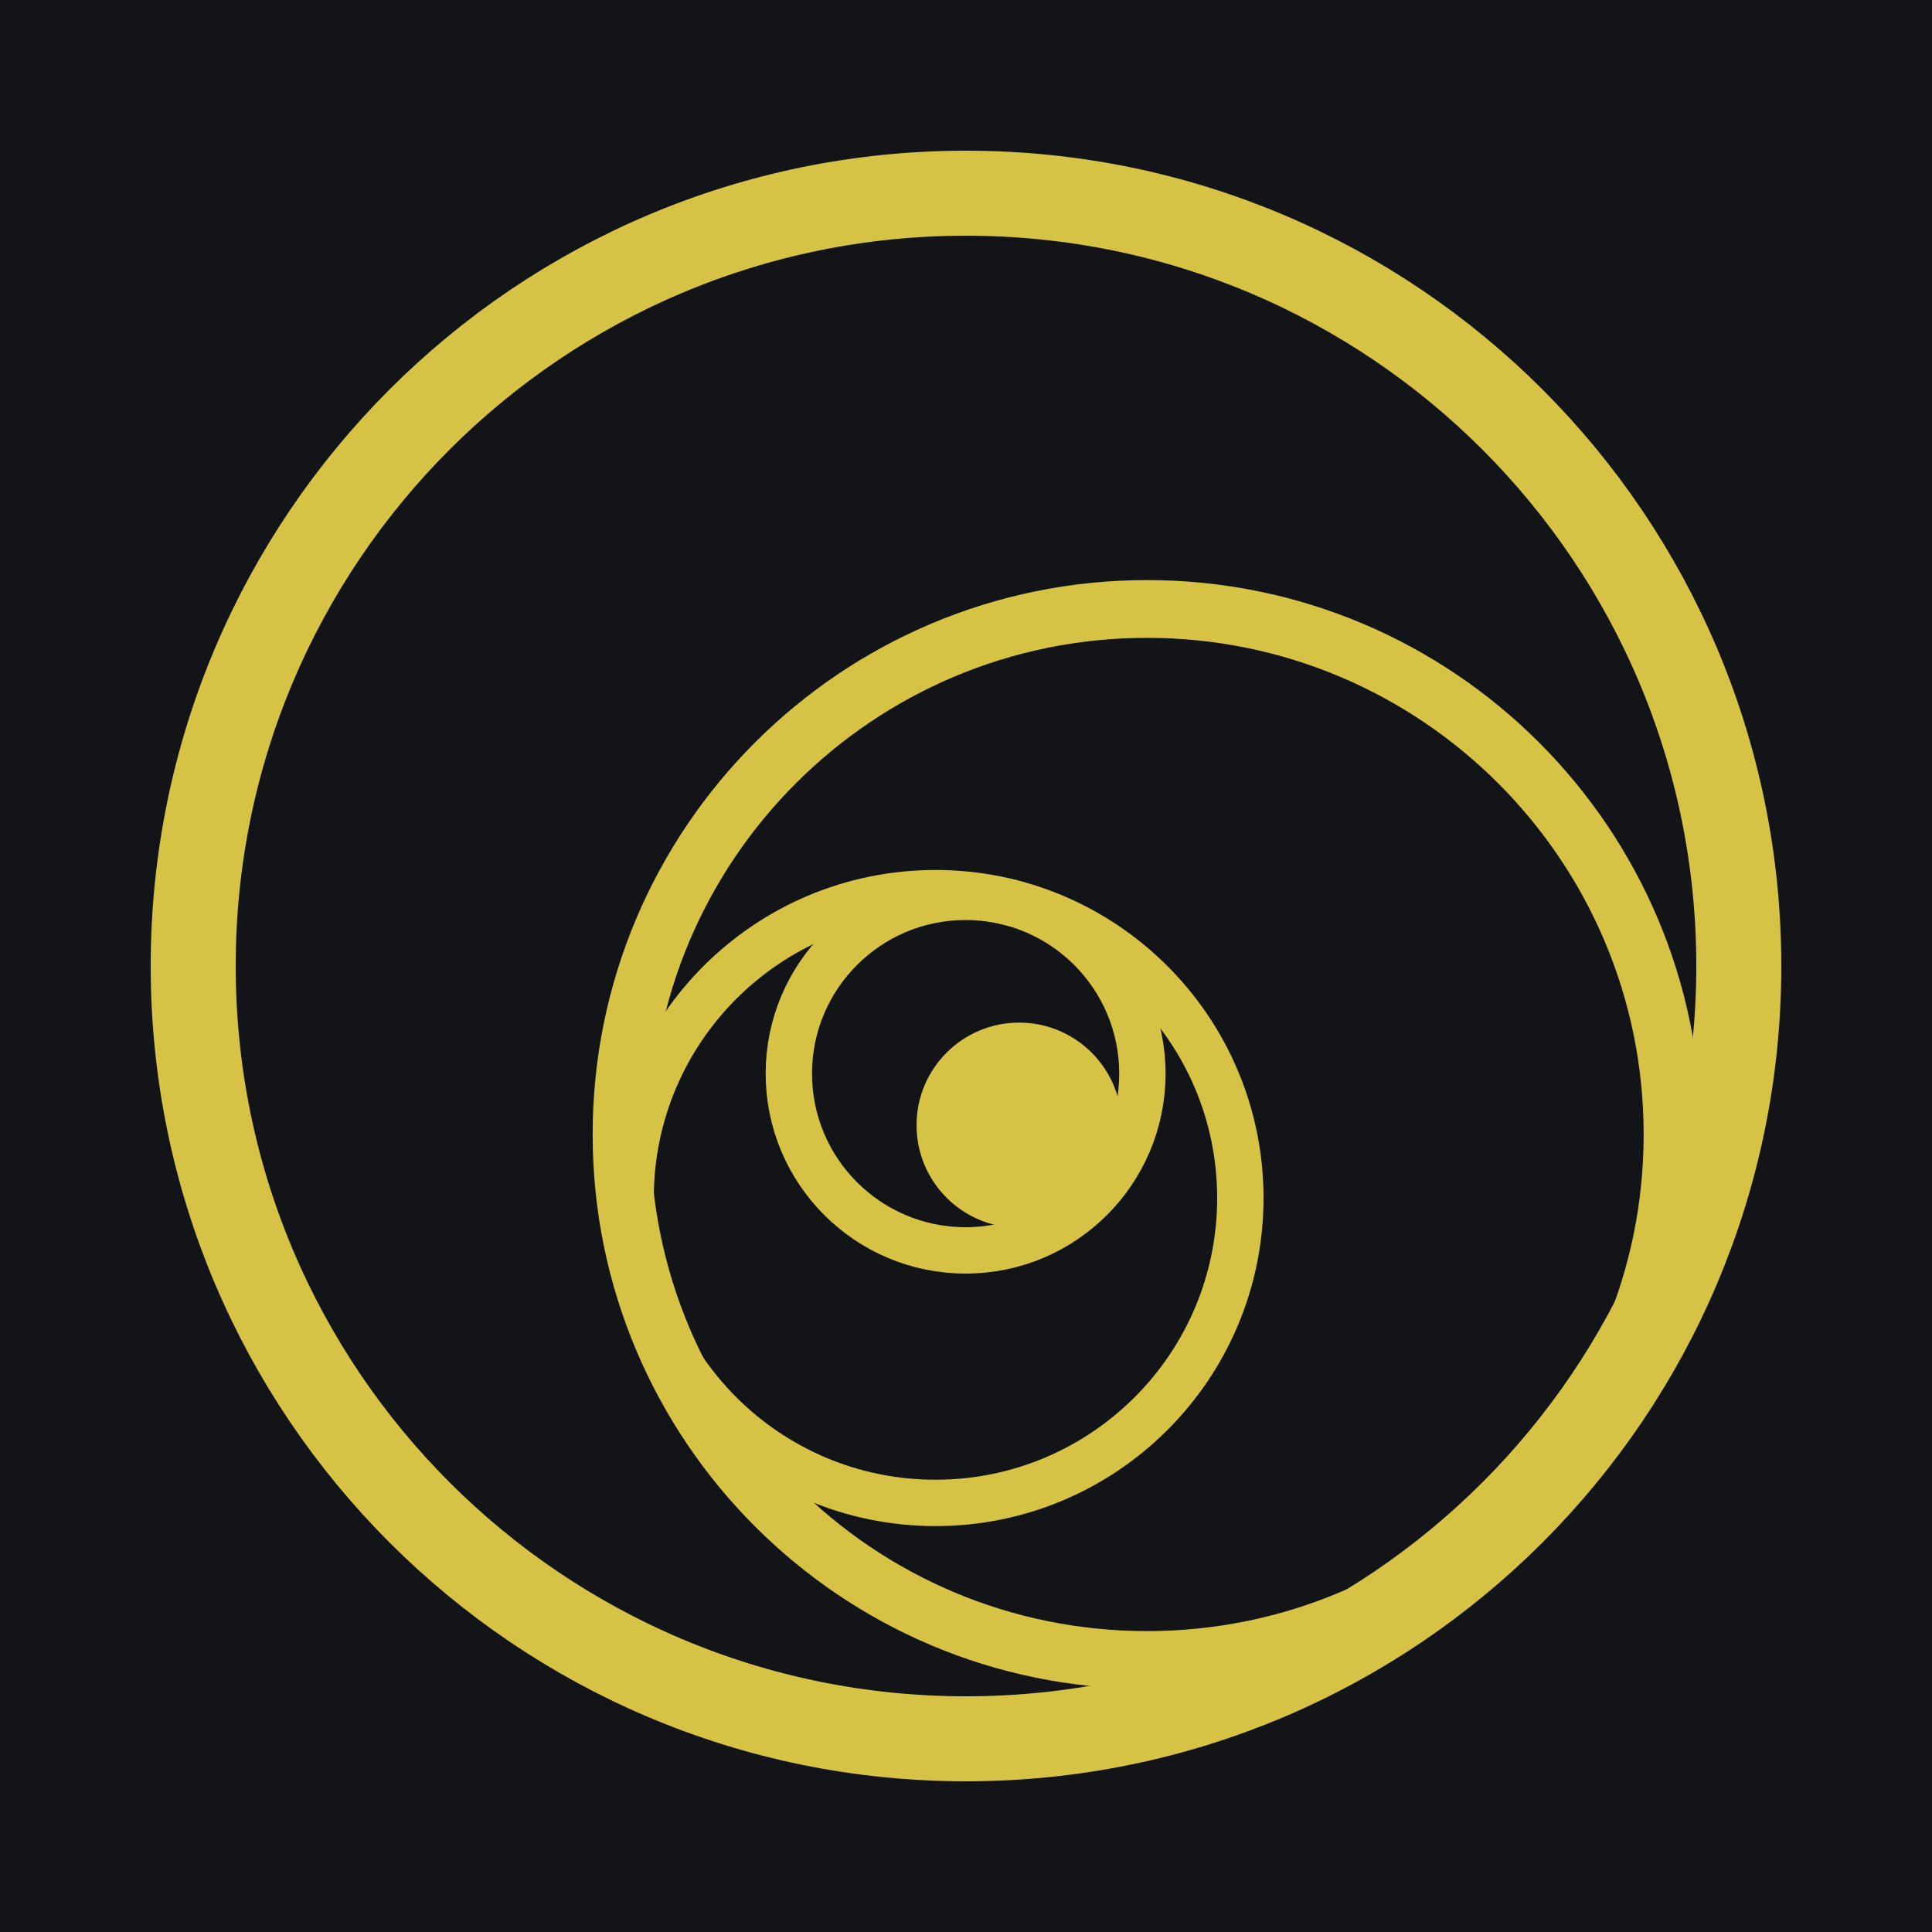
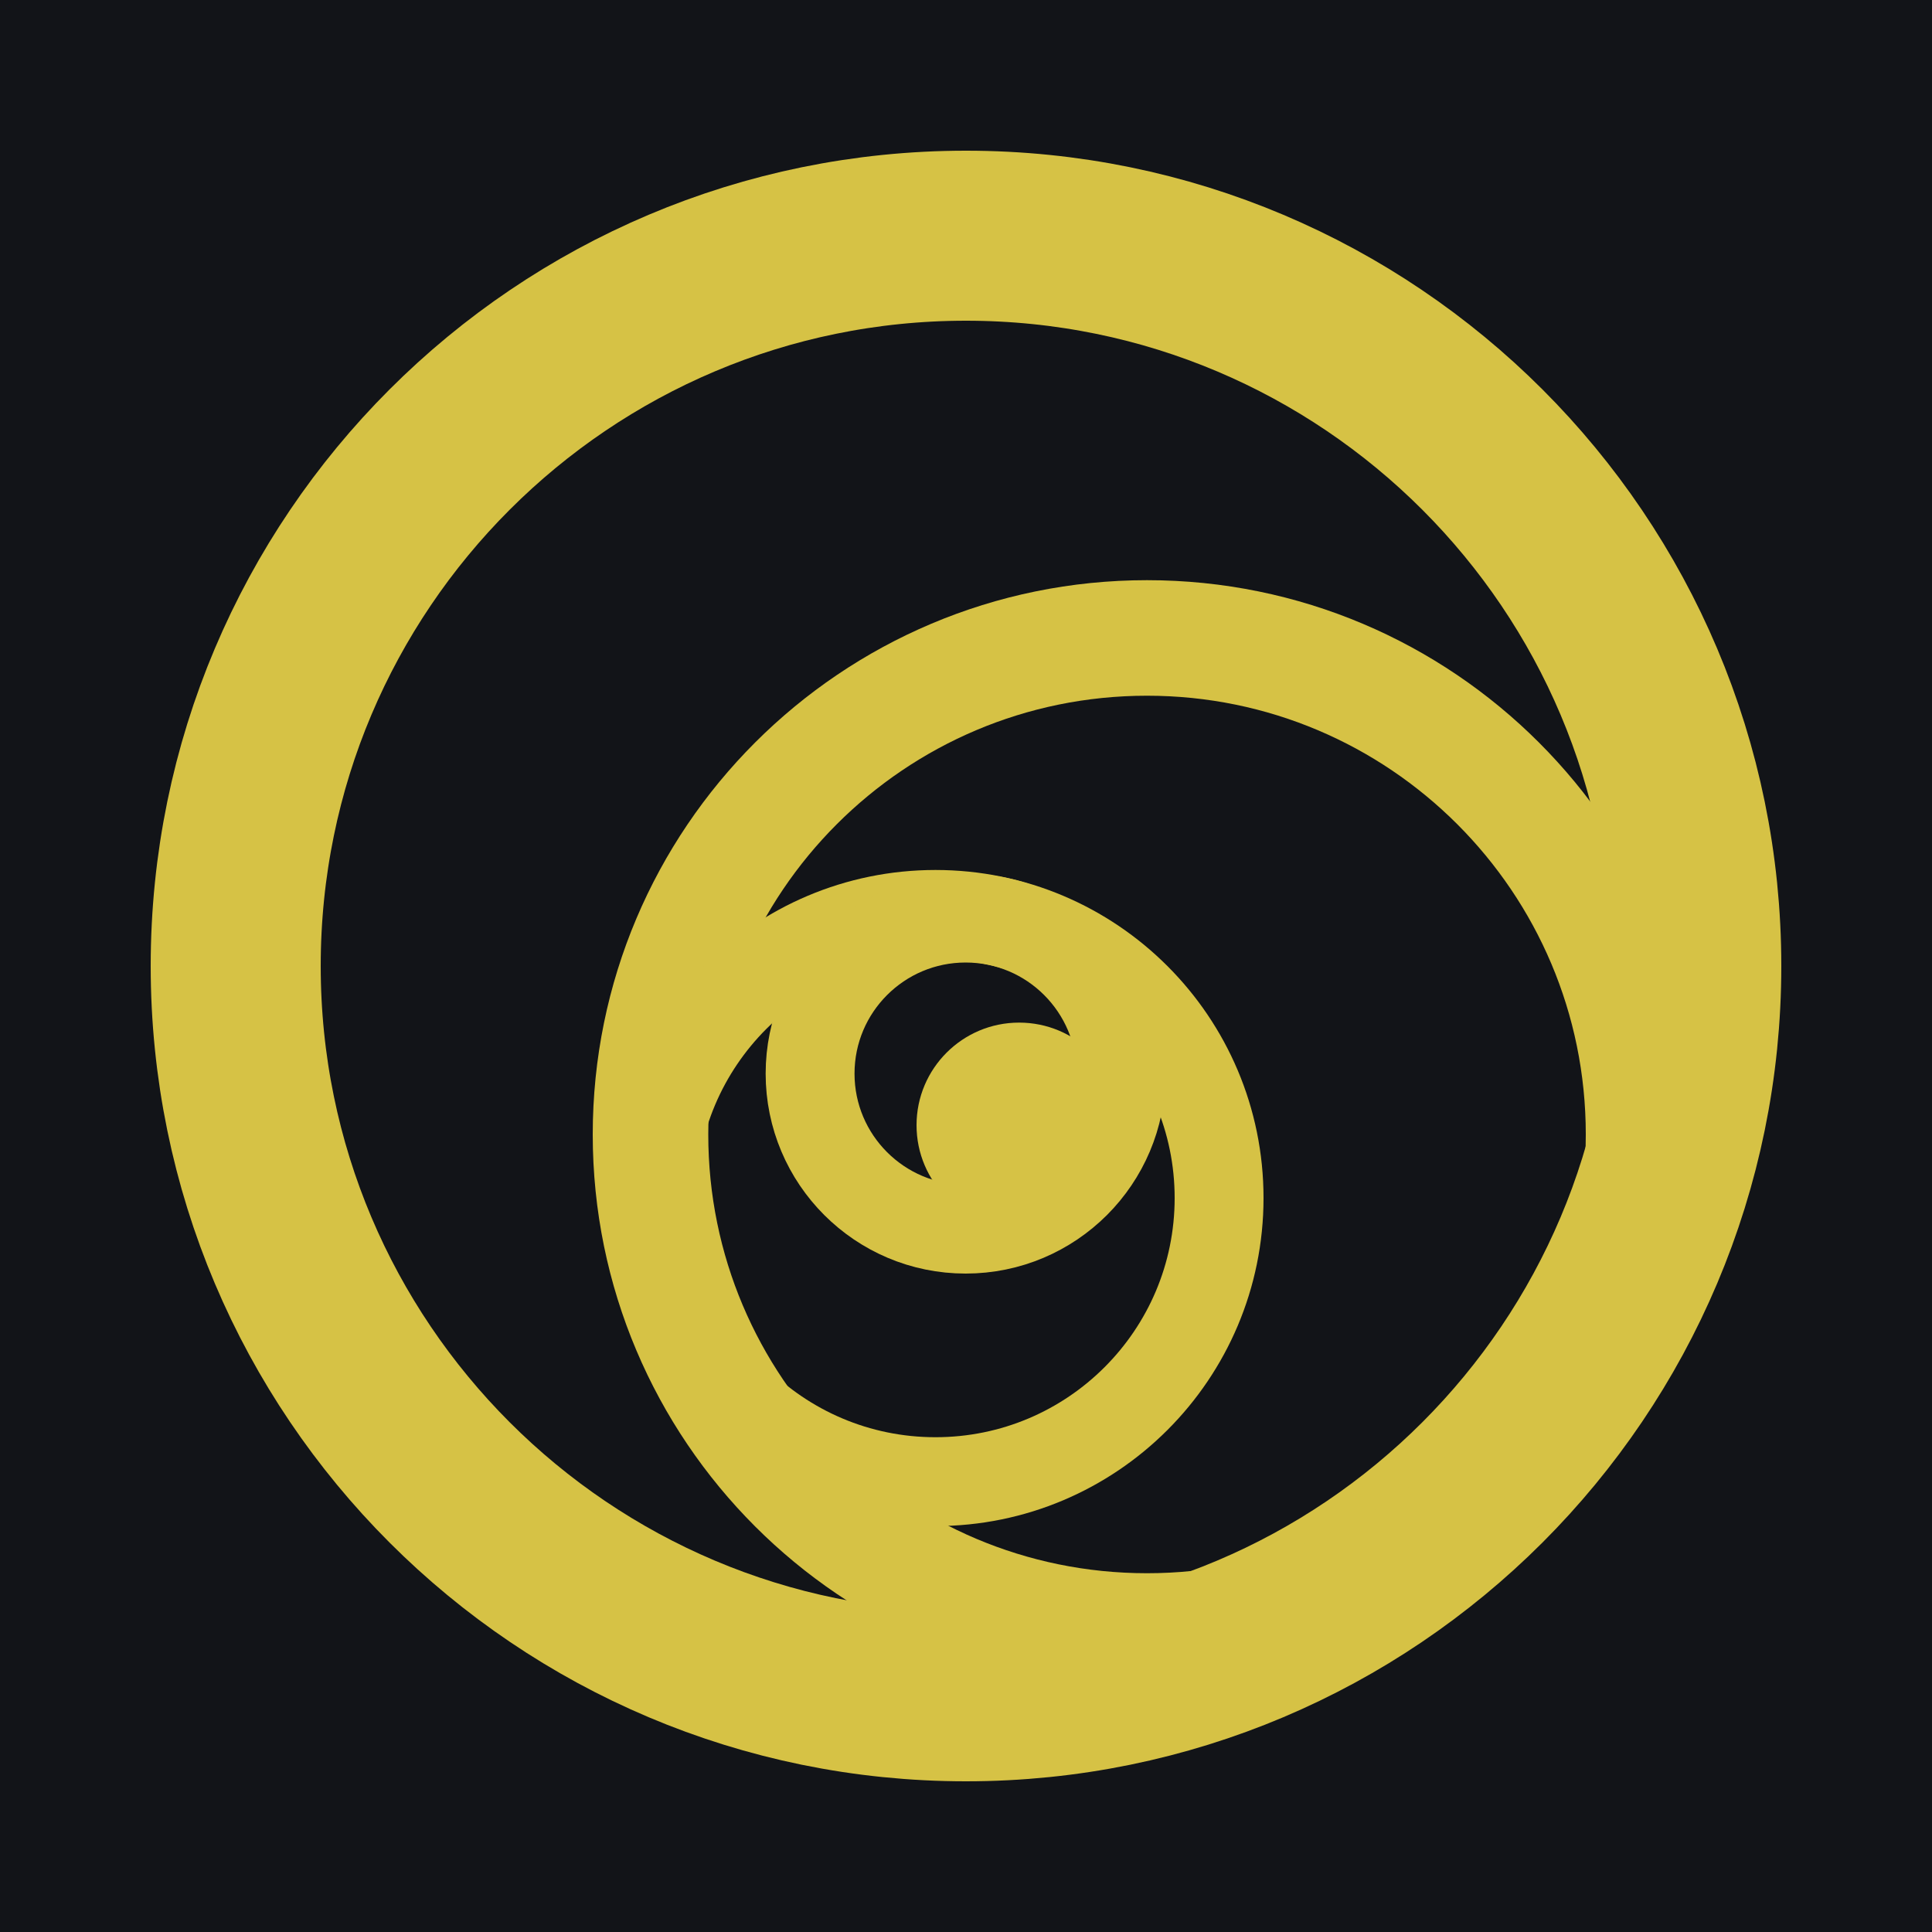
<svg xmlns="http://www.w3.org/2000/svg" viewBox="0 0 100 100">
  <rect width="100" height="100" fill="#121418" />
-   <circle cx="50.00" cy="50.00" r="40.00" fill="none" stroke="#d6c245" stroke-width="4.40" />
-   <circle cx="59.37" cy="58.72" r="27.20" fill="none" stroke="#d6c245" stroke-width="2.99" />
-   <circle cx="48.42" cy="62.01" r="15.78" fill="none" stroke="#d6c245" stroke-width="2.40" />
-   <circle cx="49.98" cy="55.57" r="9.15" fill="none" stroke="#d6c245" stroke-width="2.40" />
+   <circle cx="50.00" cy="50.00" r="37.80" fill="none" stroke="#d6c245" stroke-width="8.80" />
+   <circle cx="59.37" cy="58.72" r="25.70" fill="none" stroke="#d6c245" stroke-width="5.98" />
+   <circle cx="48.42" cy="62.01" r="14.68" fill="none" stroke="#d6c245" stroke-width="4.60" />
+   <circle cx="49.98" cy="55.57" r="8.05" fill="none" stroke="#d6c245" stroke-width="4.60" />
  <circle cx="52.75" cy="58.24" r="5.31" fill="#d6c245" />
</svg>
